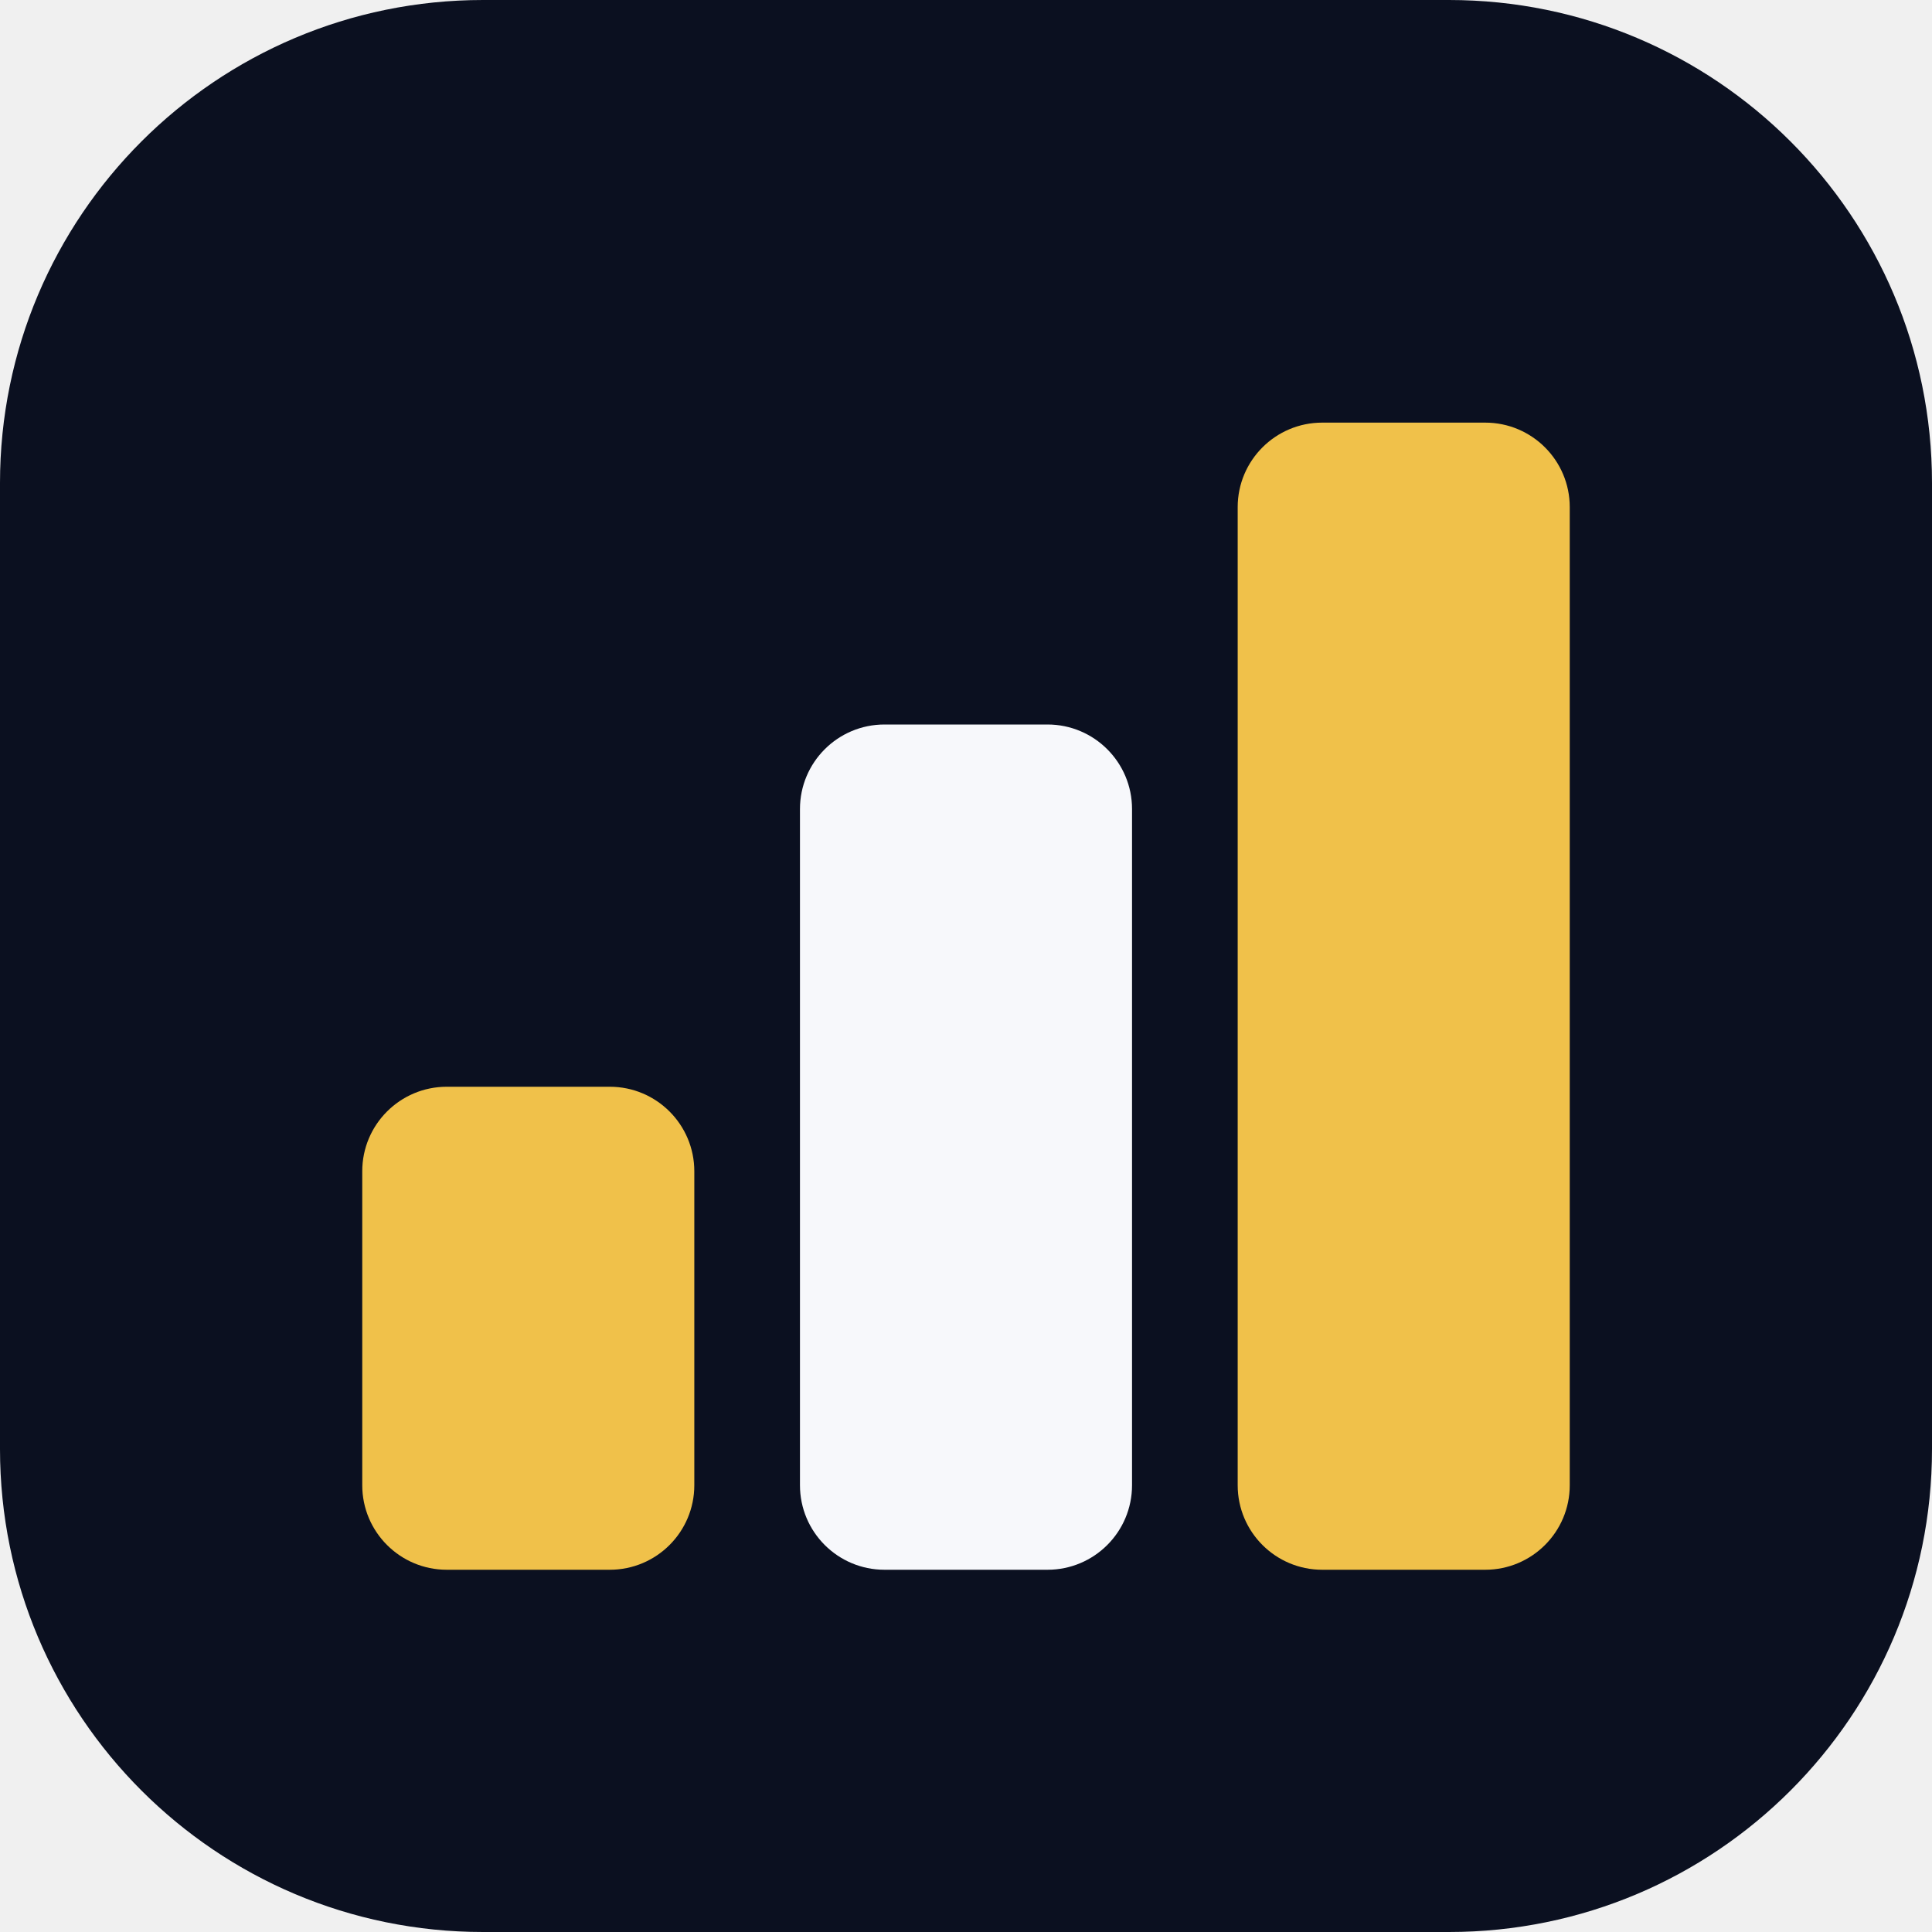
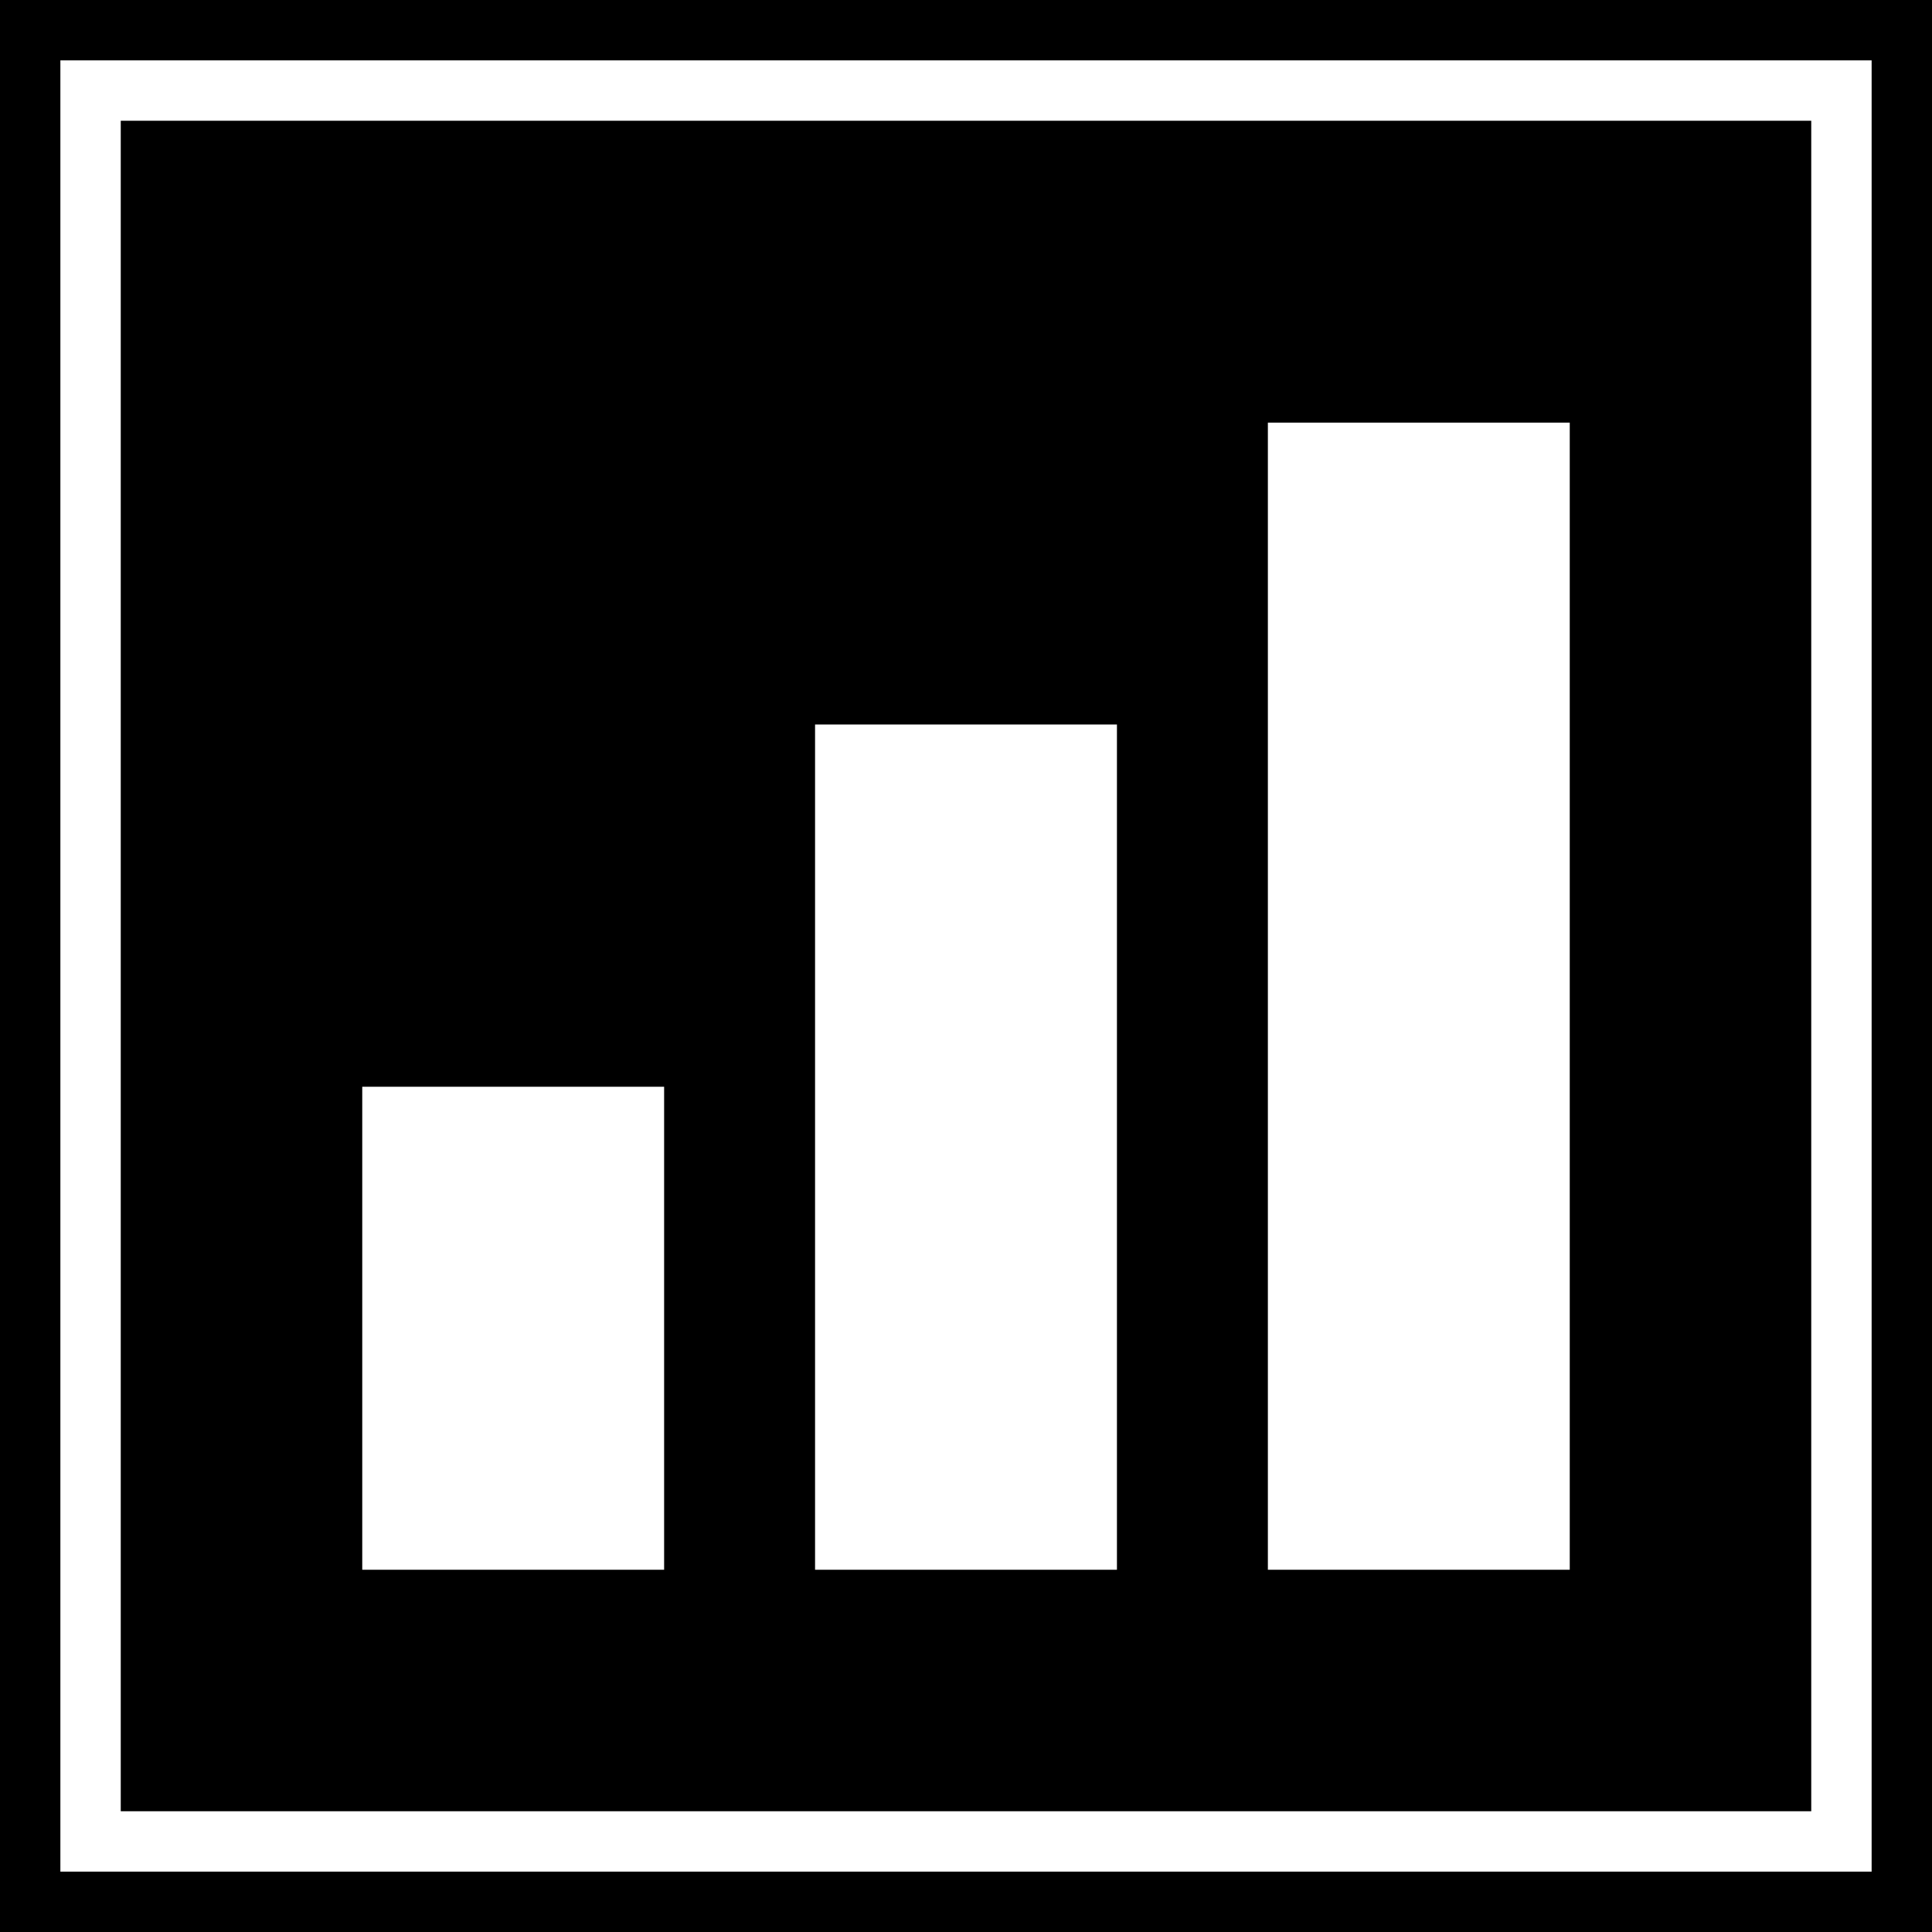
<svg xmlns="http://www.w3.org/2000/svg" viewBox="0 0 32 32">
-   <rect width="32" height="32" rx="8" fill="#0b1020" />
-   <rect x="6" y="18" width="5.5" height="8" rx="1.4" fill="#f0c14a" />
-   <rect x="13.25" y="12" width="5.5" height="14" rx="1.4" fill="#f7f8fb" />
-   <rect x="20.5" y="7" width="5.5" height="19" rx="1.4" fill="#f0c14a" />
+   <rect width="32" height="32" fill="#000" />
+   <rect x="1.5" y="1.5" width="29" height="29" fill="none" stroke="#fff" stroke-width="1" />
+   <rect x="6" y="18" width="5" height="8" fill="#fff" />
+   <rect x="13.5" y="12" width="5" height="14" fill="#fff" />
+   <rect x="21" y="7" width="5" height="19" fill="#fff" />
</svg>
